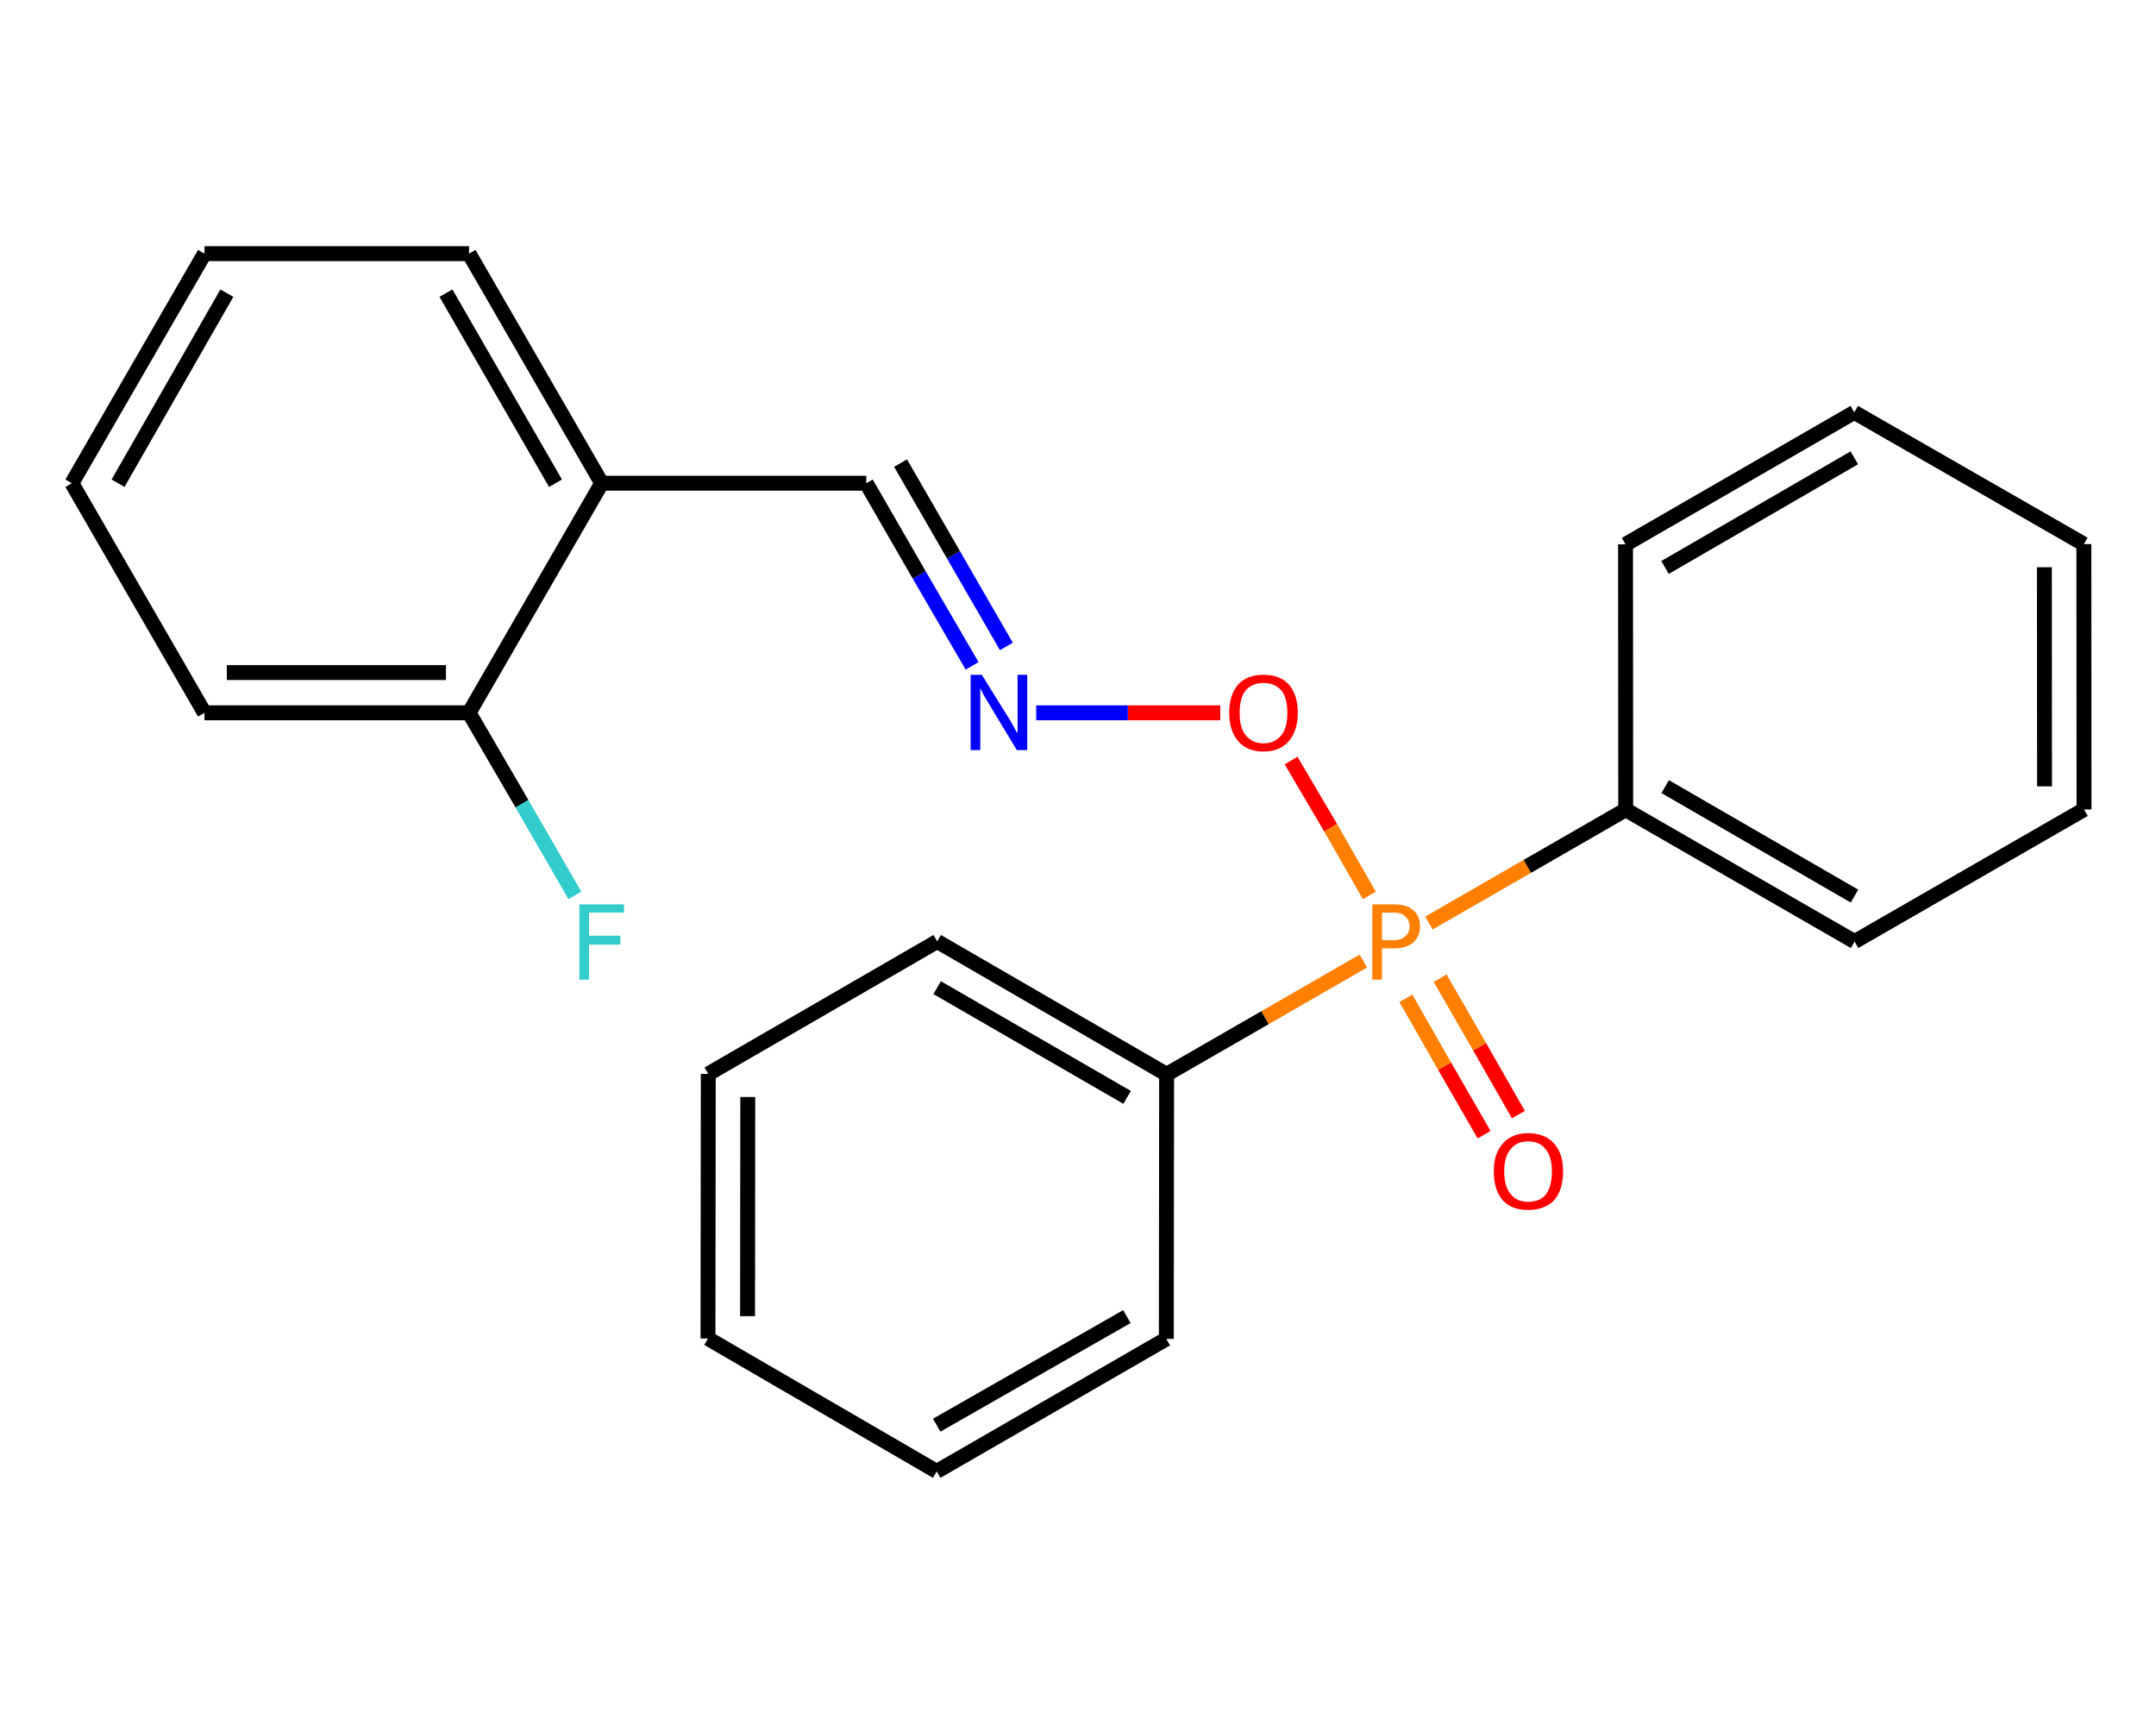
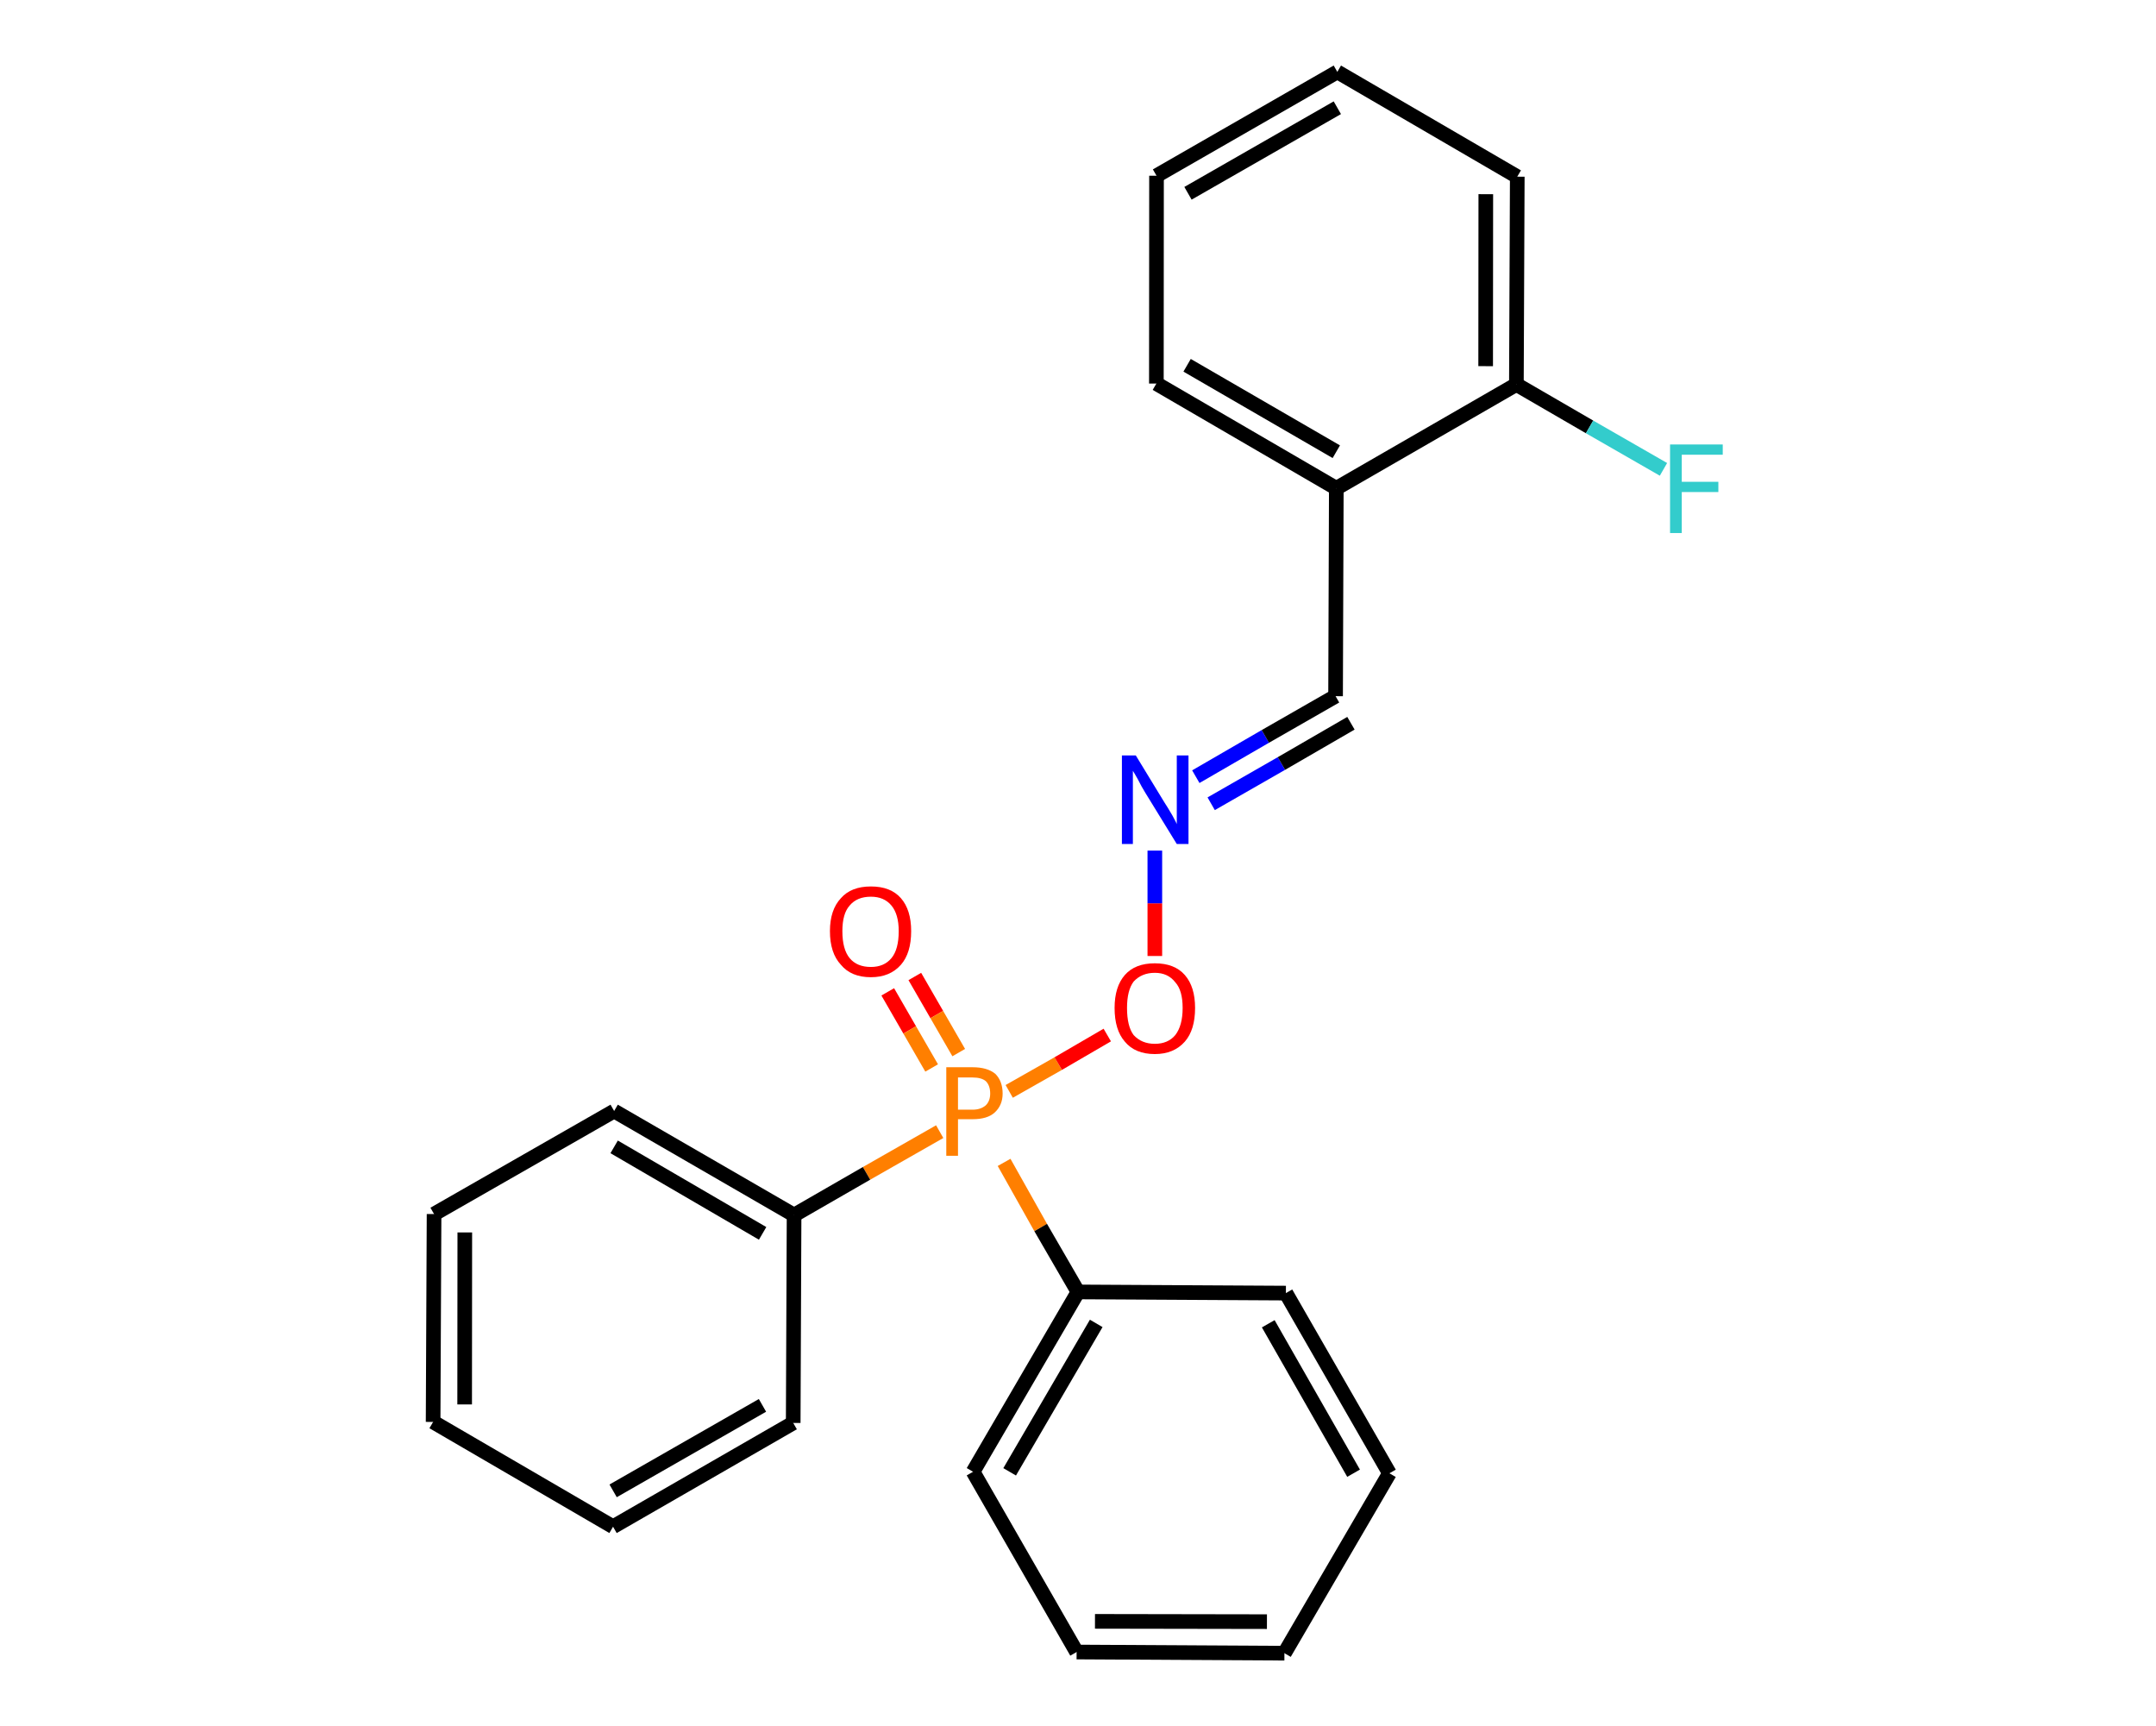
<svg xmlns="http://www.w3.org/2000/svg" version="1.1" baseProfile="full" xml:space="preserve" width="300px" height="240px" viewBox="0 0 300 240">
-   <g transform="translate(-5.56,-4.43) scale(1.037)">
+   <g transform="translate(-2.73,-2.22) scale(1.0182)">
    <rect style="opacity:1.0;fill:#FFFFFF;stroke:none" width="300.0" height="240.0" x="0.0" y="0.0"> </rect>
-     <path class="bond-0 atom-0 atom-1" d="M 204.5,156.5 L 199.2,147.3" style="fill:none;fill-rule:evenodd;stroke:#FF0000;stroke-width:2.0px;stroke-linecap:butt;stroke-linejoin:miter;stroke-opacity:1" />
-     <path class="bond-0 atom-0 atom-1" d="M 199.2,147.3 L 194.0,138.2" style="fill:none;fill-rule:evenodd;stroke:#FF7F00;stroke-width:2.0px;stroke-linecap:butt;stroke-linejoin:miter;stroke-opacity:1" />
-     <path class="bond-0 atom-0 atom-1" d="M 209.1,153.8 L 203.9,144.7" style="fill:none;fill-rule:evenodd;stroke:#FF0000;stroke-width:2.0px;stroke-linecap:butt;stroke-linejoin:miter;stroke-opacity:1" />
-     <path class="bond-0 atom-0 atom-1" d="M 203.9,144.7 L 198.6,135.5" style="fill:none;fill-rule:evenodd;stroke:#FF7F00;stroke-width:2.0px;stroke-linecap:butt;stroke-linejoin:miter;stroke-opacity:1" />
-     <path class="bond-1 atom-1 atom-2" d="M 189.1,124.4 L 183.9,115.3" style="fill:none;fill-rule:evenodd;stroke:#FF7F00;stroke-width:2.0px;stroke-linecap:butt;stroke-linejoin:miter;stroke-opacity:1" />
-     <path class="bond-1 atom-1 atom-2" d="M 183.9,115.3 L 178.6,106.3" style="fill:none;fill-rule:evenodd;stroke:#FF0000;stroke-width:2.0px;stroke-linecap:butt;stroke-linejoin:miter;stroke-opacity:1" />
-     <path class="bond-2 atom-2 atom-3" d="M 169.1,99.9 L 156.7,99.9" style="fill:none;fill-rule:evenodd;stroke:#FF0000;stroke-width:2.0px;stroke-linecap:butt;stroke-linejoin:miter;stroke-opacity:1" />
-     <path class="bond-2 atom-2 atom-3" d="M 156.7,99.9 L 144.4,99.9" style="fill:none;fill-rule:evenodd;stroke:#0000FF;stroke-width:2.0px;stroke-linecap:butt;stroke-linejoin:miter;stroke-opacity:1" />
-     <path class="bond-3 atom-3 atom-4" d="M 135.8,93.6 L 128.7,81.4" style="fill:none;fill-rule:evenodd;stroke:#0000FF;stroke-width:2.0px;stroke-linecap:butt;stroke-linejoin:miter;stroke-opacity:1" />
-     <path class="bond-3 atom-3 atom-4" d="M 128.7,81.4 L 121.6,69.1" style="fill:none;fill-rule:evenodd;stroke:#000000;stroke-width:2.0px;stroke-linecap:butt;stroke-linejoin:miter;stroke-opacity:1" />
-     <path class="bond-3 atom-3 atom-4" d="M 140.4,91.0 L 133.3,78.7" style="fill:none;fill-rule:evenodd;stroke:#0000FF;stroke-width:2.0px;stroke-linecap:butt;stroke-linejoin:miter;stroke-opacity:1" />
-     <path class="bond-3 atom-3 atom-4" d="M 133.3,78.7 L 126.2,66.4" style="fill:none;fill-rule:evenodd;stroke:#000000;stroke-width:2.0px;stroke-linecap:butt;stroke-linejoin:miter;stroke-opacity:1" />
-     <path class="bond-4 atom-4 atom-5" d="M 121.60,69.10 L 86.10,69.10" style="fill:none;fill-rule:evenodd;stroke:#000000;stroke-width:2.0px;stroke-linecap:butt;stroke-linejoin:miter;stroke-opacity:1" />
-     <path class="bond-5 atom-5 atom-6" d="M 86.10,69.10 L 68.30,38.30" style="fill:none;fill-rule:evenodd;stroke:#000000;stroke-width:2.0px;stroke-linecap:butt;stroke-linejoin:miter;stroke-opacity:1" />
-     <path class="bond-5 atom-5 atom-6" d="M 79.90,69.10 L 65.20,43.60" style="fill:none;fill-rule:evenodd;stroke:#000000;stroke-width:2.0px;stroke-linecap:butt;stroke-linejoin:miter;stroke-opacity:1" />
-     <path class="bond-6 atom-6 atom-7" d="M 68.30,38.30 L 32.80,38.30" style="fill:none;fill-rule:evenodd;stroke:#000000;stroke-width:2.0px;stroke-linecap:butt;stroke-linejoin:miter;stroke-opacity:1" />
-     <path class="bond-7 atom-7 atom-8" d="M 32.80,38.30 L 15.00,69.10" style="fill:none;fill-rule:evenodd;stroke:#000000;stroke-width:2.0px;stroke-linecap:butt;stroke-linejoin:miter;stroke-opacity:1" />
-     <path class="bond-7 atom-7 atom-8" d="M 35.80,43.60 L 21.20,69.10" style="fill:none;fill-rule:evenodd;stroke:#000000;stroke-width:2.0px;stroke-linecap:butt;stroke-linejoin:miter;stroke-opacity:1" />
-     <path class="bond-8 atom-8 atom-9" d="M 15.00,69.10 L 32.80,99.90" style="fill:none;fill-rule:evenodd;stroke:#000000;stroke-width:2.0px;stroke-linecap:butt;stroke-linejoin:miter;stroke-opacity:1" />
-     <path class="bond-9 atom-9 atom-10" d="M 32.80,99.90 L 68.30,99.90" style="fill:none;fill-rule:evenodd;stroke:#000000;stroke-width:2.0px;stroke-linecap:butt;stroke-linejoin:miter;stroke-opacity:1" />
-     <path class="bond-9 atom-9 atom-10" d="M 35.80,94.50 L 65.20,94.50" style="fill:none;fill-rule:evenodd;stroke:#000000;stroke-width:2.0px;stroke-linecap:butt;stroke-linejoin:miter;stroke-opacity:1" />
-     <path class="bond-10 atom-10 atom-11" d="M 68.30,99.90 L 75.40,112.10" style="fill:none;fill-rule:evenodd;stroke:#000000;stroke-width:2.0px;stroke-linecap:butt;stroke-linejoin:miter;stroke-opacity:1" />
-     <path class="bond-10 atom-10 atom-11" d="M 75.40,112.10 L 82.50,124.40" style="fill:none;fill-rule:evenodd;stroke:#33CCCC;stroke-width:2.0px;stroke-linecap:butt;stroke-linejoin:miter;stroke-opacity:1" />
-     <path class="bond-11 atom-1 atom-12" d="M 197.10,128.10 L 210.30,120.50" style="fill:none;fill-rule:evenodd;stroke:#FF7F00;stroke-width:2.0px;stroke-linecap:butt;stroke-linejoin:miter;stroke-opacity:1" />
-     <path class="bond-11 atom-1 atom-12" d="M 210.30,120.50 L 223.50,112.90" style="fill:none;fill-rule:evenodd;stroke:#000000;stroke-width:2.0px;stroke-linecap:butt;stroke-linejoin:miter;stroke-opacity:1" />
-     <path class="bond-12 atom-12 atom-13" d="M 223.50,112.90 L 254.21,130.59" style="fill:none;fill-rule:evenodd;stroke:#000000;stroke-width:2.0px;stroke-linecap:butt;stroke-linejoin:miter;stroke-opacity:1" />
-     <path class="bond-12 atom-12 atom-13" d="M 228.80,109.80 L 254.20,124.49" style="fill:none;fill-rule:evenodd;stroke:#000000;stroke-width:2.0px;stroke-linecap:butt;stroke-linejoin:miter;stroke-opacity:1" />
-     <path class="bond-13 atom-13 atom-14" d="M 254.21,130.59 L 285.00,112.87" style="fill:none;fill-rule:evenodd;stroke:#000000;stroke-width:2.0px;stroke-linecap:butt;stroke-linejoin:miter;stroke-opacity:1" />
-     <path class="bond-14 atom-14 atom-15" d="M 285.00,112.87 L 284.98,77.27" style="fill:none;fill-rule:evenodd;stroke:#000000;stroke-width:2.0px;stroke-linecap:butt;stroke-linejoin:miter;stroke-opacity:1" />
-     <path class="bond-14 atom-14 atom-15" d="M 279.70,109.77 L 279.68,80.37" style="fill:none;fill-rule:evenodd;stroke:#000000;stroke-width:2.0px;stroke-linecap:butt;stroke-linejoin:miter;stroke-opacity:1" />
-     <path class="bond-15 atom-15 atom-16" d="M 284.98,77.27 L 254.17,59.59" style="fill:none;fill-rule:evenodd;stroke:#000000;stroke-width:2.0px;stroke-linecap:butt;stroke-linejoin:miter;stroke-opacity:1" />
-     <path class="bond-16 atom-16 atom-17" d="M 254.17,59.59 L 223.48,77.30" style="fill:none;fill-rule:evenodd;stroke:#000000;stroke-width:2.0px;stroke-linecap:butt;stroke-linejoin:miter;stroke-opacity:1" />
-     <path class="bond-16 atom-16 atom-17" d="M 254.18,65.69 L 228.78,80.40" style="fill:none;fill-rule:evenodd;stroke:#000000;stroke-width:2.0px;stroke-linecap:butt;stroke-linejoin:miter;stroke-opacity:1" />
-     <path class="bond-17 atom-1 atom-18" d="M 188.30,133.20 L 175.10,140.80" style="fill:none;fill-rule:evenodd;stroke:#FF7F00;stroke-width:2.0px;stroke-linecap:butt;stroke-linejoin:miter;stroke-opacity:1" />
-     <path class="bond-17 atom-1 atom-18" d="M 175.10,140.80 L 161.90,148.40" style="fill:none;fill-rule:evenodd;stroke:#000000;stroke-width:2.0px;stroke-linecap:butt;stroke-linejoin:miter;stroke-opacity:1" />
-     <path class="bond-18 atom-18 atom-19" d="M 161.90,148.40 L 131.12,130.57" style="fill:none;fill-rule:evenodd;stroke:#000000;stroke-width:2.0px;stroke-linecap:butt;stroke-linejoin:miter;stroke-opacity:1" />
-     <path class="bond-18 atom-18 atom-19" d="M 156.60,151.49 L 131.11,136.77" style="fill:none;fill-rule:evenodd;stroke:#000000;stroke-width:2.0px;stroke-linecap:butt;stroke-linejoin:miter;stroke-opacity:1" />
-     <path class="bond-19 atom-19 atom-20" d="M 131.12,130.57 L 100.40,148.34" style="fill:none;fill-rule:evenodd;stroke:#000000;stroke-width:2.0px;stroke-linecap:butt;stroke-linejoin:miter;stroke-opacity:1" />
-     <path class="bond-20 atom-20 atom-21" d="M 100.40,148.34 L 100.36,183.84" style="fill:none;fill-rule:evenodd;stroke:#000000;stroke-width:2.0px;stroke-linecap:butt;stroke-linejoin:miter;stroke-opacity:1" />
-     <path class="bond-20 atom-20 atom-21" d="M 105.70,151.44 L 105.67,180.84" style="fill:none;fill-rule:evenodd;stroke:#000000;stroke-width:2.0px;stroke-linecap:butt;stroke-linejoin:miter;stroke-opacity:1" />
-     <path class="bond-21 atom-21 atom-22" d="M 100.36,183.84 L 131.05,201.67" style="fill:none;fill-rule:evenodd;stroke:#000000;stroke-width:2.0px;stroke-linecap:butt;stroke-linejoin:miter;stroke-opacity:1" />
-     <path class="bond-22 atom-22 atom-23" d="M 131.05,201.67 L 161.86,183.90" style="fill:none;fill-rule:evenodd;stroke:#000000;stroke-width:2.0px;stroke-linecap:butt;stroke-linejoin:miter;stroke-opacity:1" />
-     <path class="bond-22 atom-22 atom-23" d="M 131.05,195.47 L 156.57,180.90" style="fill:none;fill-rule:evenodd;stroke:#000000;stroke-width:2.0px;stroke-linecap:butt;stroke-linejoin:miter;stroke-opacity:1" />
-     <path class="bond-23 atom-10 atom-5" d="M 68.30,99.90 L 86.10,69.10" style="fill:none;fill-rule:evenodd;stroke:#000000;stroke-width:2.0px;stroke-linecap:butt;stroke-linejoin:miter;stroke-opacity:1" />
-     <path class="bond-24 atom-17 atom-12" d="M 223.48,77.30 L 223.50,112.90" style="fill:none;fill-rule:evenodd;stroke:#000000;stroke-width:2.0px;stroke-linecap:butt;stroke-linejoin:miter;stroke-opacity:1" />
-     <path class="bond-25 atom-23 atom-18" d="M 161.86,183.90 L 161.90,148.40" style="fill:none;fill-rule:evenodd;stroke:#000000;stroke-width:2.0px;stroke-linecap:butt;stroke-linejoin:miter;stroke-opacity:1" />
-     <path class="atom-0" d="M 205.8 161.4 Q 205.8 159.0, 207.0 157.7 Q 208.2 156.3, 210.4 156.3 Q 212.7 156.3, 213.9 157.7 Q 215.1 159.0, 215.1 161.4 Q 215.1 163.9, 213.9 165.3 Q 212.6 166.6, 210.4 166.6 Q 208.2 166.6, 207.0 165.3 Q 205.8 163.9, 205.8 161.4 M 210.4 165.5 Q 212.0 165.5, 212.8 164.5 Q 213.6 163.4, 213.6 161.4 Q 213.6 159.5, 212.8 158.5 Q 212.0 157.4, 210.4 157.4 Q 208.9 157.4, 208.1 158.4 Q 207.2 159.4, 207.2 161.4 Q 207.2 163.5, 208.1 164.5 Q 208.9 165.5, 210.4 165.5 " fill="#FF0000" />
-     <path class="atom-1" d="M 192.4 125.6 Q 194.2 125.6, 195.0 126.4 Q 195.9 127.1, 195.9 128.6 Q 195.9 129.9, 195.0 130.7 Q 194.1 131.5, 192.4 131.5 L 190.8 131.5 L 190.8 135.7 L 189.5 135.7 L 189.5 125.6 L 192.4 125.6 M 192.4 130.4 Q 193.4 130.4, 193.9 129.9 Q 194.5 129.4, 194.5 128.6 Q 194.5 127.7, 193.9 127.2 Q 193.4 126.7, 192.4 126.7 L 190.8 126.7 L 190.8 130.4 L 192.4 130.4 " fill="#FF7F00" />
-     <path class="atom-2" d="M 170.3 99.9 Q 170.3 97.5, 171.5 96.1 Q 172.7 94.8, 174.9 94.8 Q 177.1 94.8, 178.3 96.1 Q 179.5 97.5, 179.5 99.9 Q 179.5 102.3, 178.3 103.7 Q 177.1 105.1, 174.9 105.1 Q 172.7 105.1, 171.5 103.7 Q 170.3 102.3, 170.3 99.9 M 174.9 104.0 Q 176.4 104.0, 177.3 102.9 Q 178.1 101.9, 178.1 99.9 Q 178.1 97.9, 177.3 96.9 Q 176.4 95.9, 174.9 95.9 Q 173.4 95.9, 172.5 96.9 Q 171.7 97.9, 171.7 99.9 Q 171.7 101.9, 172.5 102.9 Q 173.4 104.0, 174.9 104.0 " fill="#FF0000" />
-     <path class="atom-3" d="M 137.1 94.8 L 140.4 100.1 Q 140.8 100.7, 141.3 101.6 Q 141.8 102.6, 141.9 102.6 L 141.9 94.8 L 143.2 94.8 L 143.2 104.9 L 141.8 104.9 L 138.3 99.1 Q 137.9 98.4, 137.4 97.6 Q 137.0 96.8, 136.9 96.6 L 136.9 104.9 L 135.6 104.9 L 135.6 94.8 L 137.1 94.8 " fill="#0000FF" />
-     <path class="atom-11" d="M 83.10 125.60 L 89.10 125.60 L 89.10 126.70 L 84.40 126.70 L 84.40 129.80 L 88.60 129.80 L 88.60 131.00 L 84.40 131.00 L 84.40 135.70 L 83.10 135.70 L 83.10 125.60 " fill="#33CCCC" />
+     <path class="bond-0 atom-0 atom-1" d="M 127.7,135.6 L 130.7,140.8" style="fill:none;fill-rule:evenodd;stroke:#FF0000;stroke-width:2.0px;stroke-linecap:butt;stroke-linejoin:miter;stroke-opacity:1" />
+     <path class="bond-0 atom-0 atom-1" d="M 130.7,140.8 L 133.7,146.0" style="fill:none;fill-rule:evenodd;stroke:#FF7F00;stroke-width:2.0px;stroke-linecap:butt;stroke-linejoin:miter;stroke-opacity:1" />
+     <path class="bond-0 atom-0 atom-1" d="M 124.0,137.7 L 127.0,142.9" style="fill:none;fill-rule:evenodd;stroke:#FF0000;stroke-width:2.0px;stroke-linecap:butt;stroke-linejoin:miter;stroke-opacity:1" />
+     <path class="bond-0 atom-0 atom-1" d="M 127.0,142.9 L 130.0,148.1" style="fill:none;fill-rule:evenodd;stroke:#FF7F00;stroke-width:2.0px;stroke-linecap:butt;stroke-linejoin:miter;stroke-opacity:1" />
+     <path class="bond-1 atom-1 atom-2" d="M 140.6,151.3 L 147.3,147.5" style="fill:none;fill-rule:evenodd;stroke:#FF7F00;stroke-width:2.0px;stroke-linecap:butt;stroke-linejoin:miter;stroke-opacity:1" />
+     <path class="bond-1 atom-1 atom-2" d="M 147.3,147.5 L 154.0,143.6" style="fill:none;fill-rule:evenodd;stroke:#FF0000;stroke-width:2.0px;stroke-linecap:butt;stroke-linejoin:miter;stroke-opacity:1" />
+     <path class="bond-2 atom-2 atom-3" d="M 160.5,132.8 L 160.5,125.6" style="fill:none;fill-rule:evenodd;stroke:#FF0000;stroke-width:2.0px;stroke-linecap:butt;stroke-linejoin:miter;stroke-opacity:1" />
+     <path class="bond-2 atom-2 atom-3" d="M 160.5,125.6 L 160.5,118.4" style="fill:none;fill-rule:evenodd;stroke:#0000FF;stroke-width:2.0px;stroke-linecap:butt;stroke-linejoin:miter;stroke-opacity:1" />
+     <path class="bond-3 atom-3 atom-4" d="M 166.1,108.3 L 175.6,102.8" style="fill:none;fill-rule:evenodd;stroke:#0000FF;stroke-width:2.0px;stroke-linecap:butt;stroke-linejoin:miter;stroke-opacity:1" />
+     <path class="bond-3 atom-3 atom-4" d="M 175.6,102.8 L 185.2,97.3" style="fill:none;fill-rule:evenodd;stroke:#000000;stroke-width:2.0px;stroke-linecap:butt;stroke-linejoin:miter;stroke-opacity:1" />
+     <path class="bond-3 atom-3 atom-4" d="M 168.2,112.0 L 177.8,106.5" style="fill:none;fill-rule:evenodd;stroke:#0000FF;stroke-width:2.0px;stroke-linecap:butt;stroke-linejoin:miter;stroke-opacity:1" />
+     <path class="bond-3 atom-3 atom-4" d="M 177.8,106.5 L 187.3,101.0" style="fill:none;fill-rule:evenodd;stroke:#000000;stroke-width:2.0px;stroke-linecap:butt;stroke-linejoin:miter;stroke-opacity:1" />
+     <path class="bond-4 atom-4 atom-5" d="M 185.20,97.30 L 185.30,68.90" style="fill:none;fill-rule:evenodd;stroke:#000000;stroke-width:2.0px;stroke-linecap:butt;stroke-linejoin:miter;stroke-opacity:1" />
+     <path class="bond-5 atom-5 atom-6" d="M 185.30,68.90 L 160.71,54.59" style="fill:none;fill-rule:evenodd;stroke:#000000;stroke-width:2.0px;stroke-linecap:butt;stroke-linejoin:miter;stroke-opacity:1" />
+     <path class="bond-5 atom-5 atom-6" d="M 185.30,63.90 L 164.91,52.09" style="fill:none;fill-rule:evenodd;stroke:#000000;stroke-width:2.0px;stroke-linecap:butt;stroke-linejoin:miter;stroke-opacity:1" />
+     <path class="bond-6 atom-6 atom-7" d="M 160.71,54.59 L 160.73,26.19" style="fill:none;fill-rule:evenodd;stroke:#000000;stroke-width:2.0px;stroke-linecap:butt;stroke-linejoin:miter;stroke-opacity:1" />
+     <path class="bond-7 atom-7 atom-8" d="M 160.73,26.19 L 185.44,12.00" style="fill:none;fill-rule:evenodd;stroke:#000000;stroke-width:2.0px;stroke-linecap:butt;stroke-linejoin:miter;stroke-opacity:1" />
+     <path class="bond-7 atom-7 atom-8" d="M 165.03,28.59 L 185.44,16.90" style="fill:none;fill-rule:evenodd;stroke:#000000;stroke-width:2.0px;stroke-linecap:butt;stroke-linejoin:miter;stroke-opacity:1" />
+     <path class="bond-8 atom-8 atom-9" d="M 185.44,12.00 L 210.03,26.32" style="fill:none;fill-rule:evenodd;stroke:#000000;stroke-width:2.0px;stroke-linecap:butt;stroke-linejoin:miter;stroke-opacity:1" />
+     <path class="bond-9 atom-9 atom-10" d="M 210.03,26.32 L 209.91,54.71" style="fill:none;fill-rule:evenodd;stroke:#000000;stroke-width:2.0px;stroke-linecap:butt;stroke-linejoin:miter;stroke-opacity:1" />
+     <path class="bond-9 atom-9 atom-10" d="M 205.73,28.71 L 205.71,52.21" style="fill:none;fill-rule:evenodd;stroke:#000000;stroke-width:2.0px;stroke-linecap:butt;stroke-linejoin:miter;stroke-opacity:1" />
+     <path class="bond-10 atom-10 atom-11" d="M 209.91,54.71 L 219.91,60.51" style="fill:none;fill-rule:evenodd;stroke:#000000;stroke-width:2.0px;stroke-linecap:butt;stroke-linejoin:miter;stroke-opacity:1" />
+     <path class="bond-10 atom-10 atom-11" d="M 219.91,60.51 L 230.01,66.31" style="fill:none;fill-rule:evenodd;stroke:#33CCCC;stroke-width:2.0px;stroke-linecap:butt;stroke-linejoin:miter;stroke-opacity:1" />
+     <path class="bond-11 atom-1 atom-12" d="M 139.90,161.00 L 144.90,169.90" style="fill:none;fill-rule:evenodd;stroke:#FF7F00;stroke-width:2.0px;stroke-linecap:butt;stroke-linejoin:miter;stroke-opacity:1" />
+     <path class="bond-11 atom-1 atom-12" d="M 144.90,169.90 L 150.00,178.70" style="fill:none;fill-rule:evenodd;stroke:#000000;stroke-width:2.0px;stroke-linecap:butt;stroke-linejoin:miter;stroke-opacity:1" />
+     <path class="bond-12 atom-12 atom-13" d="M 150.00,178.70 L 135.66,203.27" style="fill:none;fill-rule:evenodd;stroke:#000000;stroke-width:2.0px;stroke-linecap:butt;stroke-linejoin:miter;stroke-opacity:1" />
+     <path class="bond-12 atom-12 atom-13" d="M 152.49,183.00 L 140.66,203.28" style="fill:none;fill-rule:evenodd;stroke:#000000;stroke-width:2.0px;stroke-linecap:butt;stroke-linejoin:miter;stroke-opacity:1" />
+     <path class="bond-13 atom-13 atom-14" d="M 135.66,203.27 L 149.81,227.90" style="fill:none;fill-rule:evenodd;stroke:#000000;stroke-width:2.0px;stroke-linecap:butt;stroke-linejoin:miter;stroke-opacity:1" />
+     <path class="bond-14 atom-14 atom-15" d="M 149.81,227.90 L 178.21,228.06" style="fill:none;fill-rule:evenodd;stroke:#000000;stroke-width:2.0px;stroke-linecap:butt;stroke-linejoin:miter;stroke-opacity:1" />
+     <path class="bond-14 atom-14 atom-15" d="M 152.32,223.71 L 175.82,223.75" style="fill:none;fill-rule:evenodd;stroke:#000000;stroke-width:2.0px;stroke-linecap:butt;stroke-linejoin:miter;stroke-opacity:1" />
+     <path class="bond-15 atom-15 atom-16" d="M 178.21,228.06 L 192.56,203.48" style="fill:none;fill-rule:evenodd;stroke:#000000;stroke-width:2.0px;stroke-linecap:butt;stroke-linejoin:miter;stroke-opacity:1" />
+     <path class="bond-16 atom-16 atom-17" d="M 192.56,203.48 L 178.41,178.86" style="fill:none;fill-rule:evenodd;stroke:#000000;stroke-width:2.0px;stroke-linecap:butt;stroke-linejoin:miter;stroke-opacity:1" />
+     <path class="bond-16 atom-16 atom-17" d="M 187.66,203.47 L 176.00,183.05" style="fill:none;fill-rule:evenodd;stroke:#000000;stroke-width:2.0px;stroke-linecap:butt;stroke-linejoin:miter;stroke-opacity:1" />
+     <path class="bond-17 atom-1 atom-18" d="M 131.10,156.80 L 121.10,162.50" style="fill:none;fill-rule:evenodd;stroke:#FF7F00;stroke-width:2.0px;stroke-linecap:butt;stroke-linejoin:miter;stroke-opacity:1" />
+     <path class="bond-17 atom-1 atom-18" d="M 121.10,162.50 L 111.20,168.20" style="fill:none;fill-rule:evenodd;stroke:#000000;stroke-width:2.0px;stroke-linecap:butt;stroke-linejoin:miter;stroke-opacity:1" />
+     <path class="bond-18 atom-18 atom-19" d="M 111.20,168.20 L 86.61,153.98" style="fill:none;fill-rule:evenodd;stroke:#000000;stroke-width:2.0px;stroke-linecap:butt;stroke-linejoin:miter;stroke-opacity:1" />
+     <path class="bond-18 atom-18 atom-19" d="M 106.90,170.70 L 86.61,158.88" style="fill:none;fill-rule:evenodd;stroke:#000000;stroke-width:2.0px;stroke-linecap:butt;stroke-linejoin:miter;stroke-opacity:1" />
+     <path class="bond-19 atom-19 atom-20" d="M 86.61,153.98 L 62.00,168.06" style="fill:none;fill-rule:evenodd;stroke:#000000;stroke-width:2.0px;stroke-linecap:butt;stroke-linejoin:miter;stroke-opacity:1" />
+     <path class="bond-20 atom-20 atom-21" d="M 62.00,168.06 L 61.87,196.46" style="fill:none;fill-rule:evenodd;stroke:#000000;stroke-width:2.0px;stroke-linecap:butt;stroke-linejoin:miter;stroke-opacity:1" />
+     <path class="bond-20 atom-20 atom-21" d="M 66.20,170.57 L 66.18,194.07" style="fill:none;fill-rule:evenodd;stroke:#000000;stroke-width:2.0px;stroke-linecap:butt;stroke-linejoin:miter;stroke-opacity:1" />
+     <path class="bond-21 atom-21 atom-22" d="M 61.87,196.46 L 86.46,210.78" style="fill:none;fill-rule:evenodd;stroke:#000000;stroke-width:2.0px;stroke-linecap:butt;stroke-linejoin:miter;stroke-opacity:1" />
+     <path class="bond-22 atom-22 atom-23" d="M 86.46,210.78 L 111.08,196.60" style="fill:none;fill-rule:evenodd;stroke:#000000;stroke-width:2.0px;stroke-linecap:butt;stroke-linejoin:miter;stroke-opacity:1" />
+     <path class="bond-22 atom-22 atom-23" d="M 86.47,205.88 L 106.88,194.20" style="fill:none;fill-rule:evenodd;stroke:#000000;stroke-width:2.0px;stroke-linecap:butt;stroke-linejoin:miter;stroke-opacity:1" />
+     <path class="bond-23 atom-10 atom-5" d="M 209.91,54.71 L 185.30,68.90" style="fill:none;fill-rule:evenodd;stroke:#000000;stroke-width:2.0px;stroke-linecap:butt;stroke-linejoin:miter;stroke-opacity:1" />
+     <path class="bond-24 atom-17 atom-12" d="M 178.41,178.86 L 150.00,178.70" style="fill:none;fill-rule:evenodd;stroke:#000000;stroke-width:2.0px;stroke-linecap:butt;stroke-linejoin:miter;stroke-opacity:1" />
+     <path class="bond-25 atom-23 atom-18" d="M 111.08,196.60 L 111.20,168.20" style="fill:none;fill-rule:evenodd;stroke:#000000;stroke-width:2.0px;stroke-linecap:butt;stroke-linejoin:miter;stroke-opacity:1" />
+     <path class="atom-0" d="M 116.1 129.4 Q 116.1 126.5, 117.6 124.9 Q 119.0 123.3, 121.7 123.3 Q 124.4 123.3, 125.8 124.9 Q 127.2 126.5, 127.2 129.4 Q 127.2 132.4, 125.8 134.0 Q 124.3 135.7, 121.7 135.7 Q 119.0 135.7, 117.6 134.0 Q 116.1 132.4, 116.1 129.4 M 121.7 134.3 Q 123.5 134.3, 124.5 133.1 Q 125.5 131.9, 125.5 129.4 Q 125.5 127.1, 124.5 125.9 Q 123.5 124.7, 121.7 124.7 Q 119.8 124.7, 118.8 125.9 Q 117.8 127.0, 117.8 129.4 Q 117.8 131.9, 118.8 133.1 Q 119.8 134.3, 121.7 134.3 " fill="#FF0000" />
+     <path class="atom-1" d="M 135.6 148.0 Q 137.6 148.0, 138.7 148.9 Q 139.7 149.9, 139.7 151.6 Q 139.7 153.2, 138.6 154.2 Q 137.6 155.1, 135.6 155.1 L 133.6 155.1 L 133.6 160.1 L 132.0 160.1 L 132.0 148.0 L 135.6 148.0 M 135.6 153.8 Q 136.7 153.8, 137.4 153.2 Q 138.0 152.6, 138.0 151.6 Q 138.0 150.5, 137.4 149.9 Q 136.8 149.4, 135.6 149.4 L 133.6 149.4 L 133.6 153.8 L 135.6 153.8 " fill="#FF7F00" />
+     <path class="atom-2" d="M 155.0 139.9 Q 155.0 137.0, 156.4 135.4 Q 157.8 133.8, 160.5 133.8 Q 163.2 133.8, 164.6 135.4 Q 166.0 137.0, 166.0 139.9 Q 166.0 142.9, 164.6 144.5 Q 163.1 146.2, 160.5 146.2 Q 157.8 146.2, 156.4 144.5 Q 155.0 142.9, 155.0 139.9 M 160.5 144.8 Q 162.3 144.8, 163.3 143.6 Q 164.3 142.3, 164.3 139.9 Q 164.3 137.5, 163.3 136.4 Q 162.3 135.1, 160.5 135.1 Q 158.7 135.1, 157.6 136.3 Q 156.7 137.5, 156.7 139.9 Q 156.7 142.4, 157.6 143.6 Q 158.7 144.8, 160.5 144.8 " fill="#FF0000" />
+     <path class="atom-3" d="M 157.9 105.4 L 161.8 111.8 Q 162.2 112.4, 162.9 113.6 Q 163.5 114.7, 163.5 114.8 L 163.5 105.4 L 165.1 105.4 L 165.1 117.5 L 163.5 117.5 L 159.2 110.5 Q 158.7 109.7, 158.2 108.7 Q 157.7 107.8, 157.5 107.5 L 157.5 117.5 L 156.0 117.5 L 156.0 105.4 L 157.9 105.4 " fill="#0000FF" />
+     <path class="atom-11" d="M 230.91 62.91 L 238.11 62.91 L 238.11 64.31 L 232.51 64.31 L 232.51 68.01 L 237.51 68.01 L 237.51 69.41 L 232.51 69.41 L 232.51 75.01 L 230.91 75.01 L 230.91 62.91 " fill="#33CCCC" />
  </g>
</svg>
